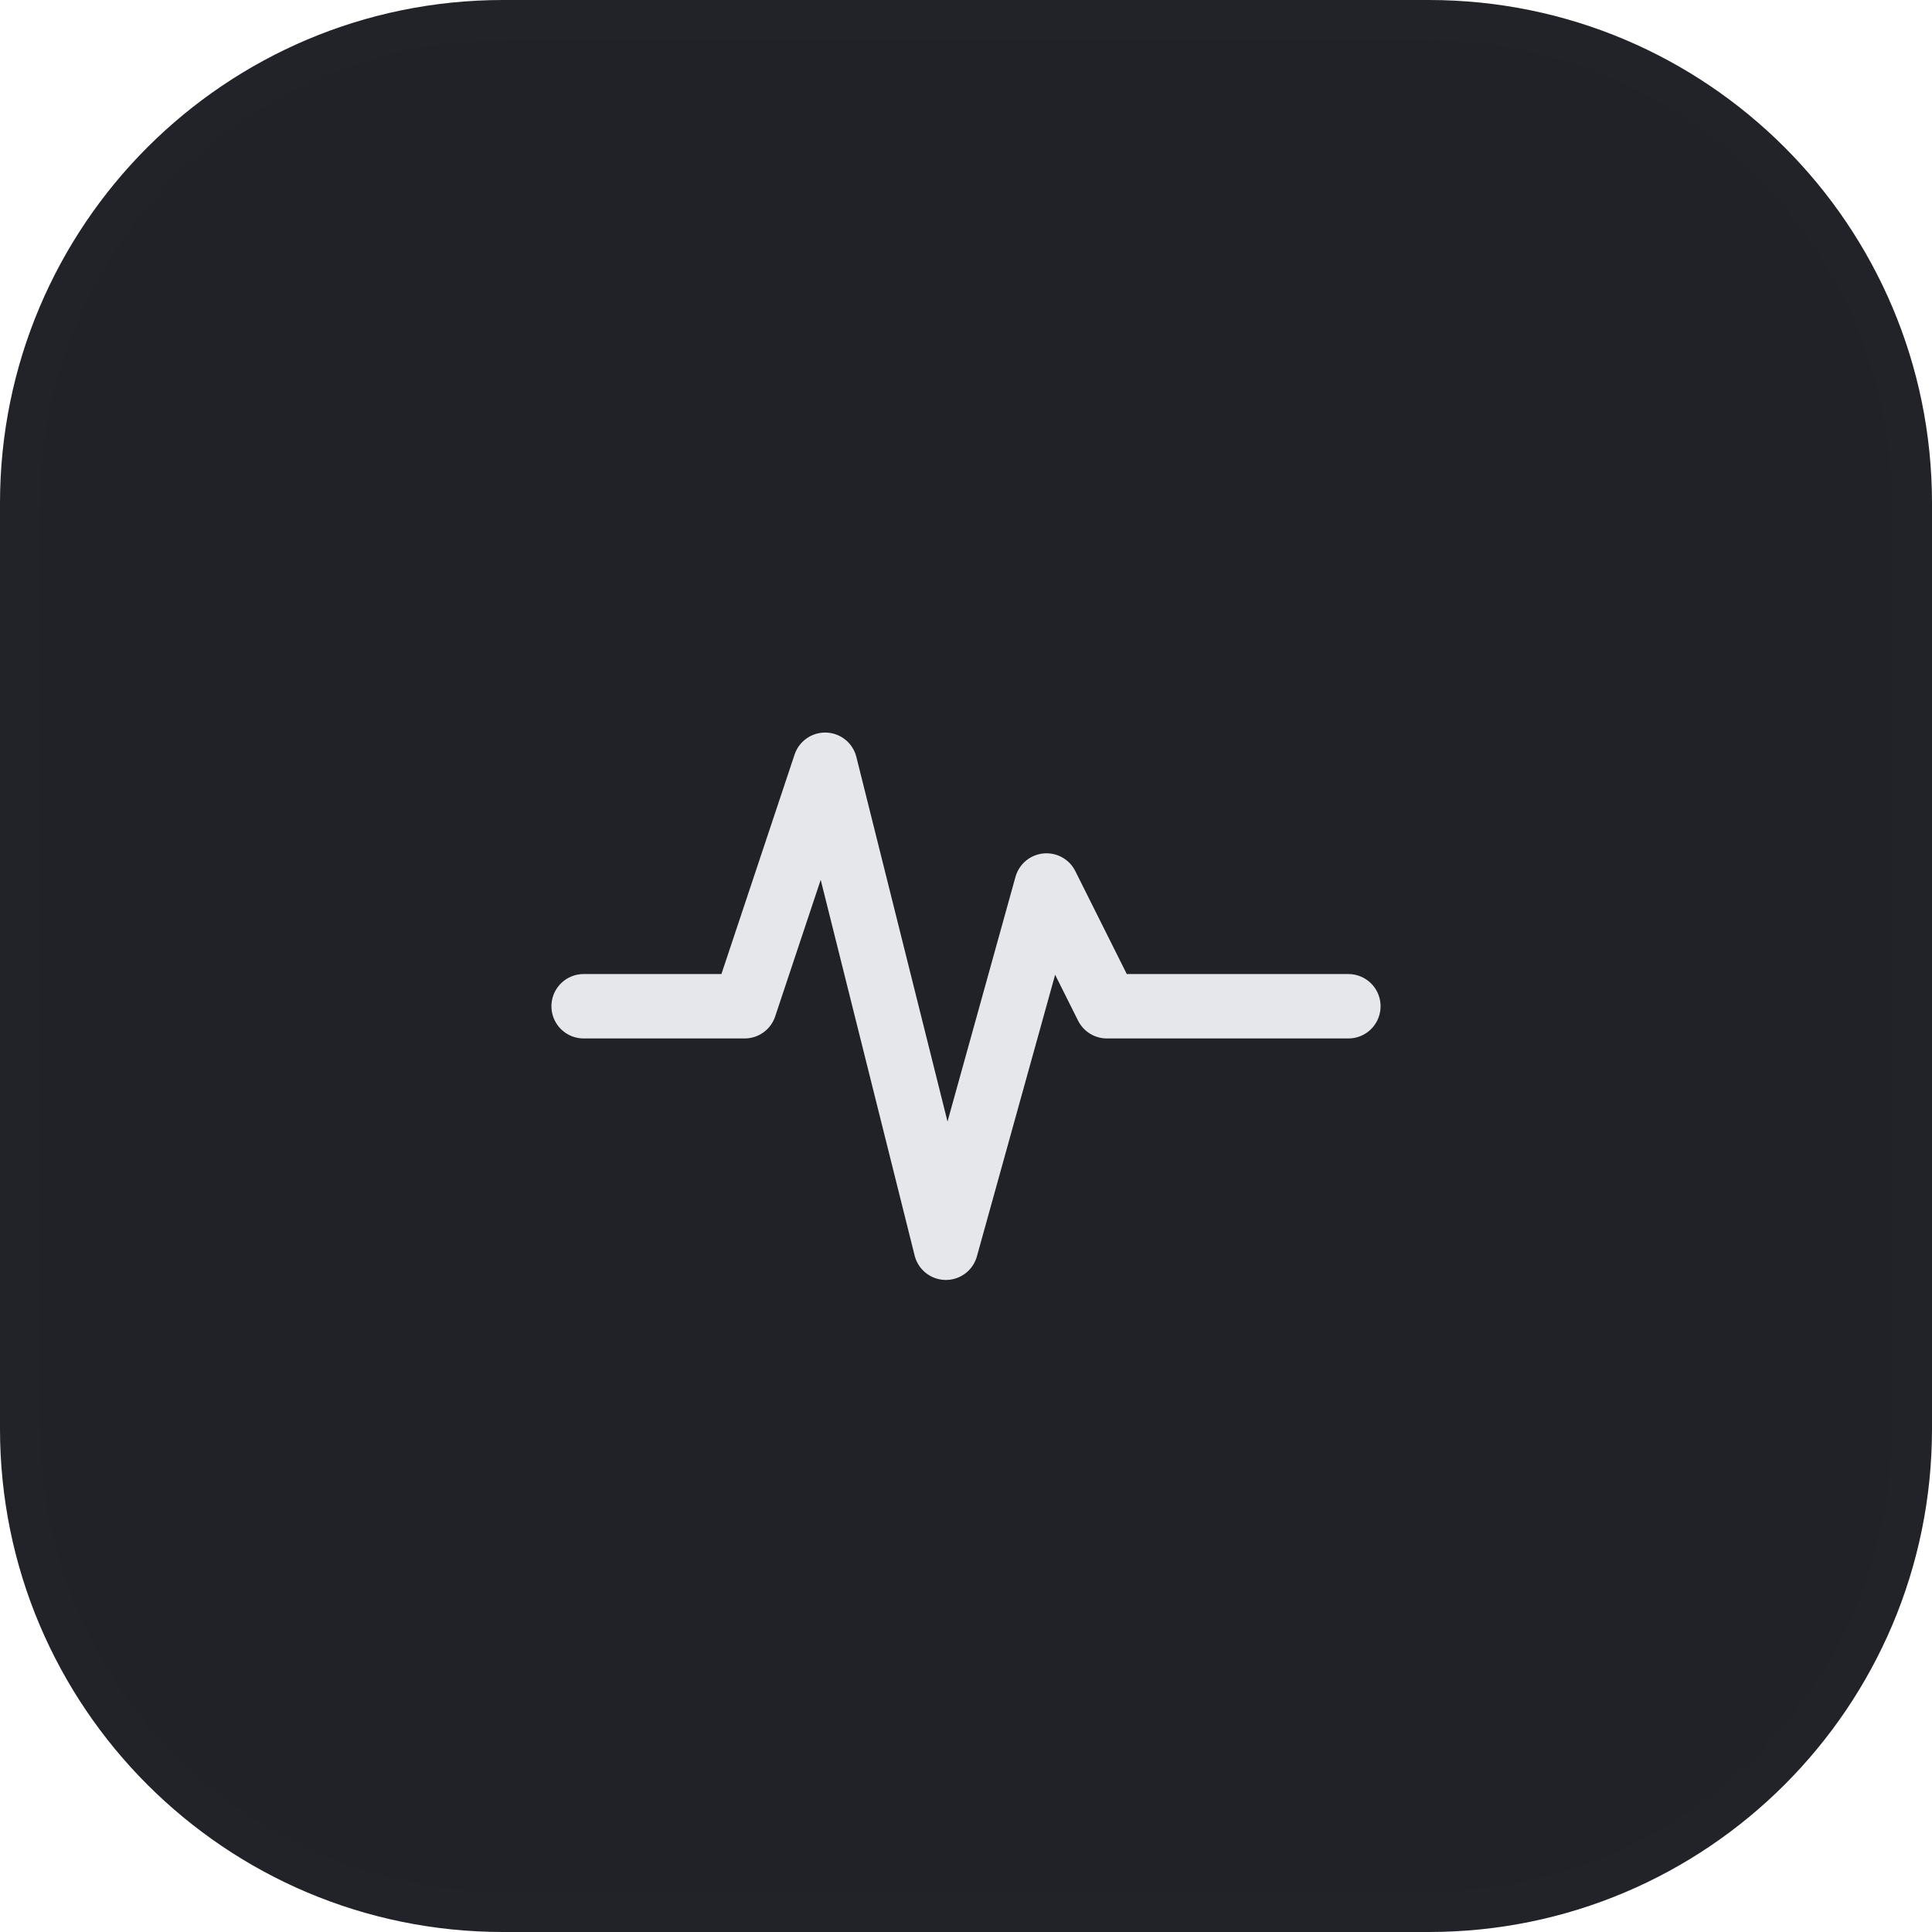
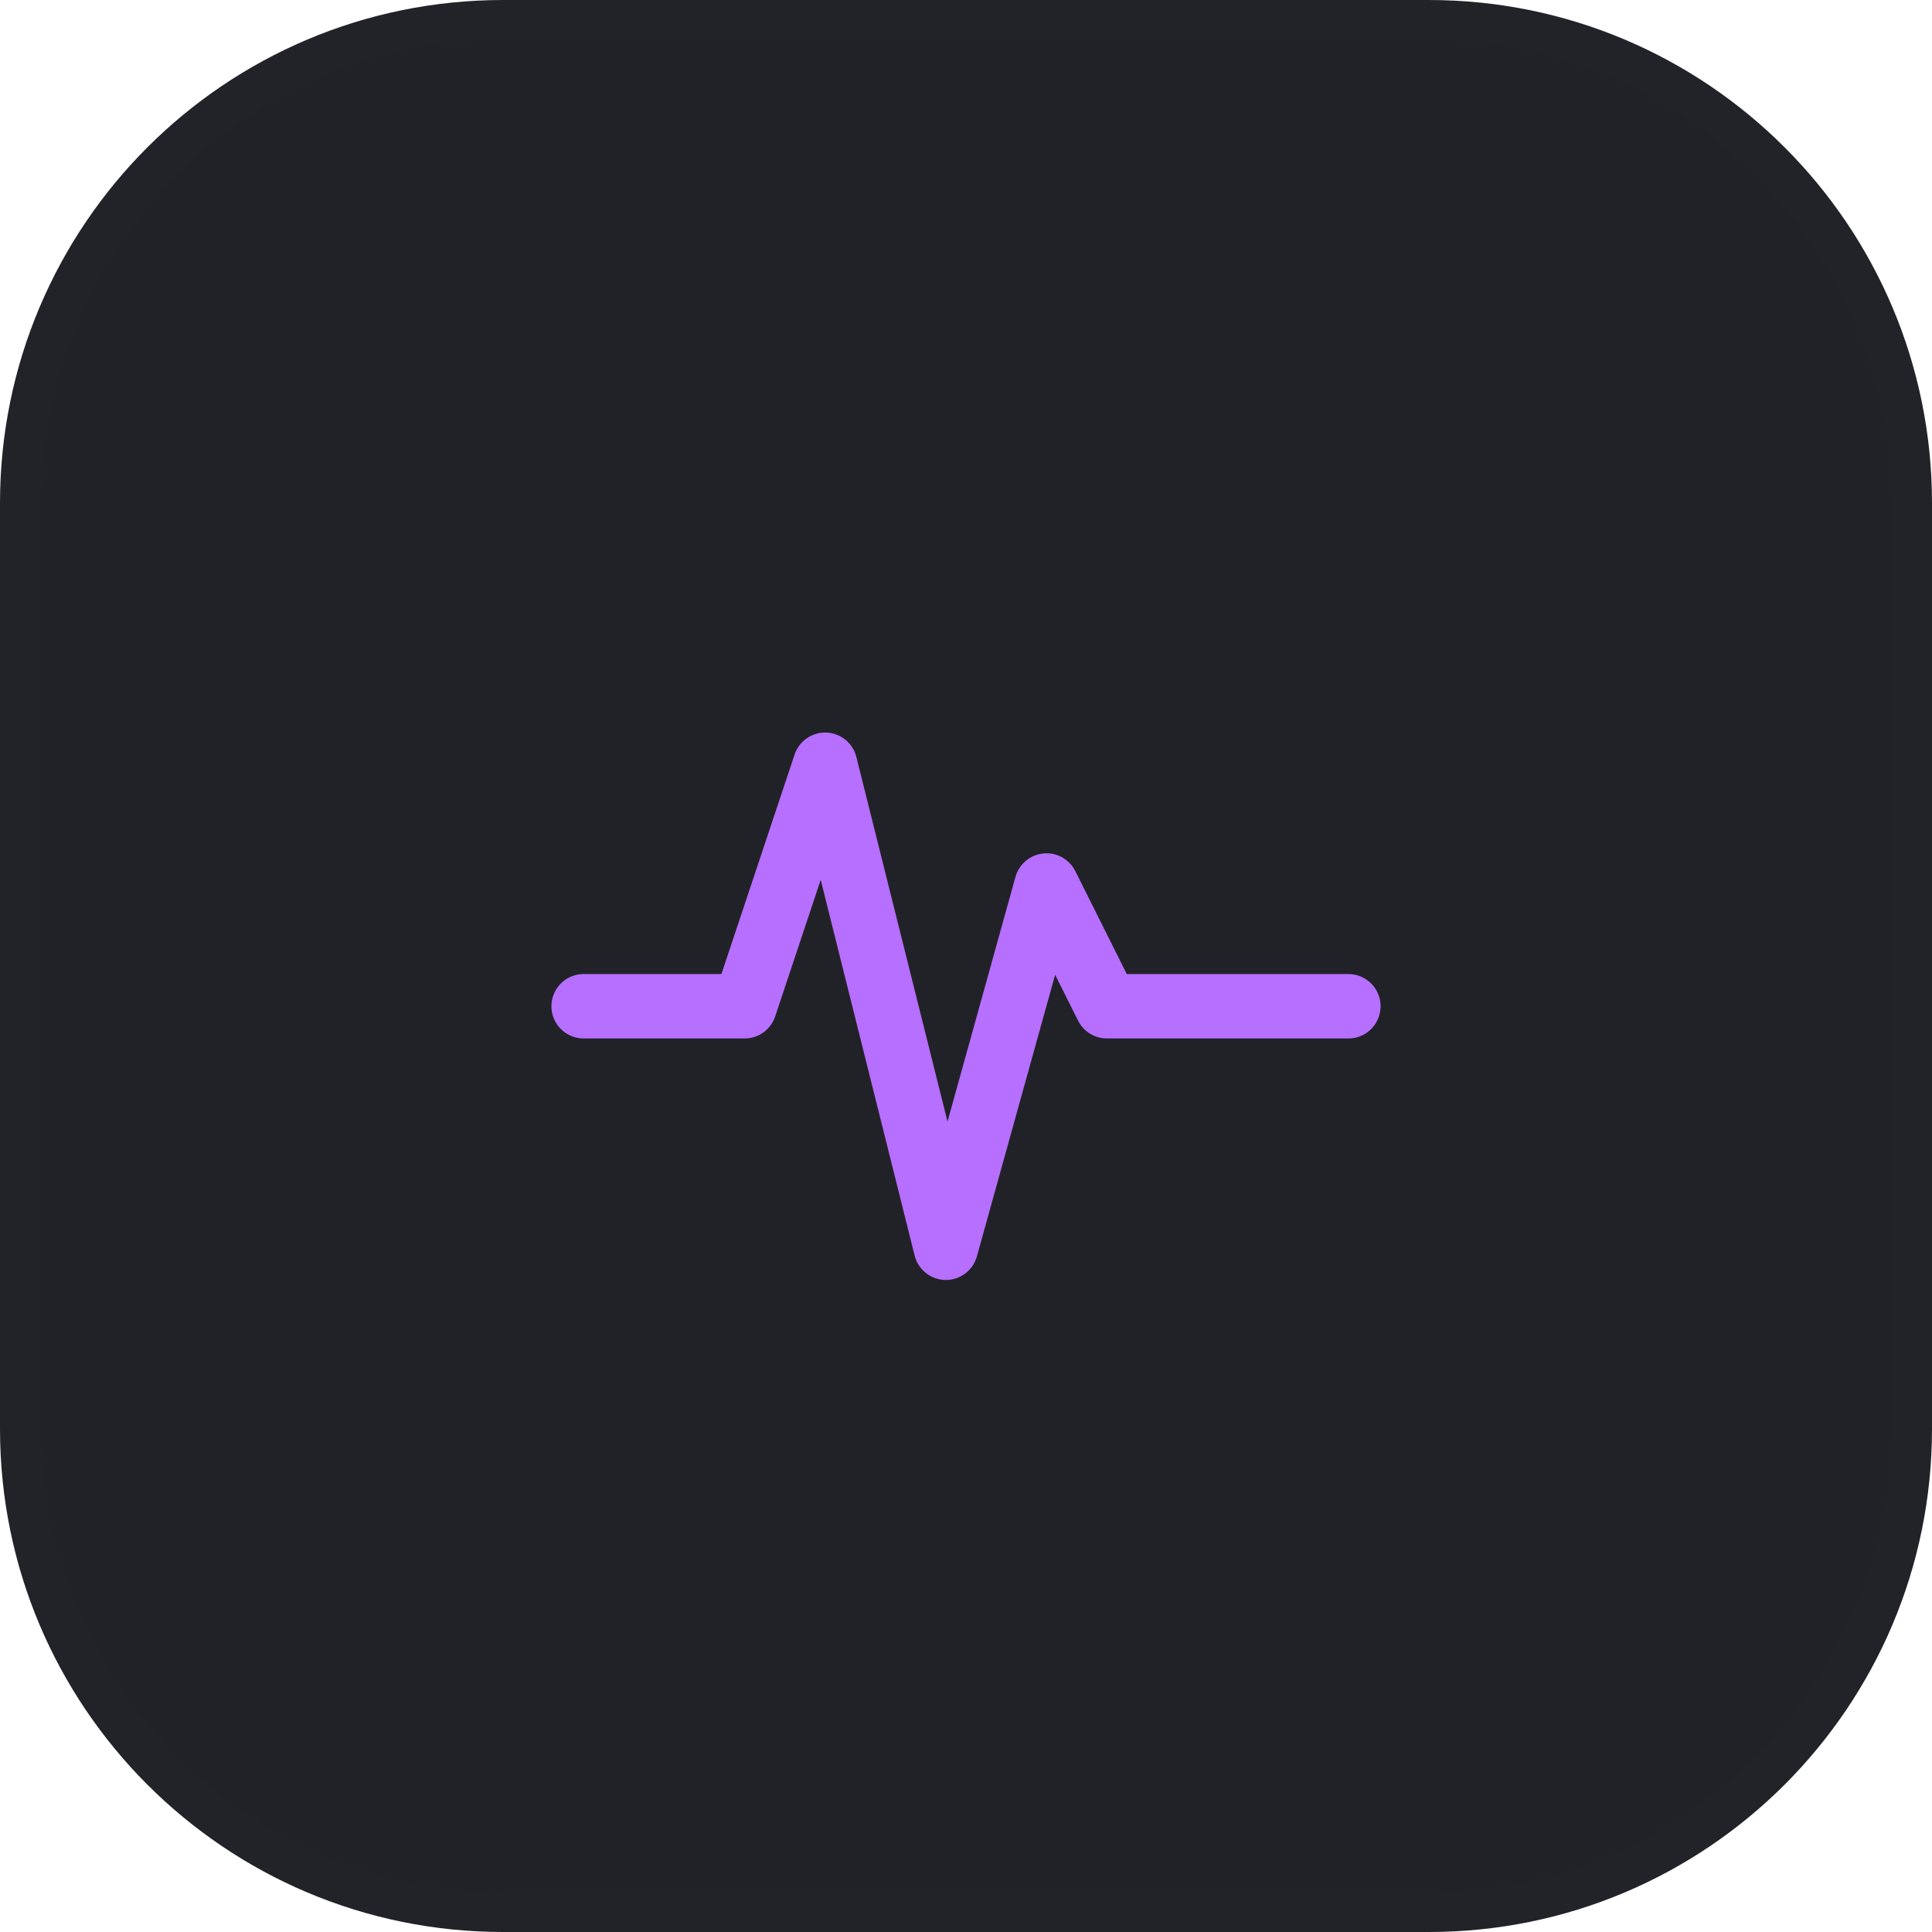
<svg xmlns="http://www.w3.org/2000/svg" width="48" height="48" viewBox="0 0 48 48" role="img" aria-labelledby="t">
  <rect x="0.5" y="0.5" width="47" height="47" rx="12" fill="#212228" stroke="#222329" />
-   <g transform="translate(12.0 12.0) scale(1)" fill="none" stroke="#e6e7eb" stroke-width="1.6" stroke-linecap="round" stroke-linejoin="round">
+   <g transform="translate(12.0 12.0) scale(1)" fill="none" stroke="#b76fff" stroke-width="1.6" stroke-linecap="round" stroke-linejoin="round">
    <path d="M2.5 13h4l2-6 3 12 2.5-9 1.5 3h6" />
  </g>
</svg>
